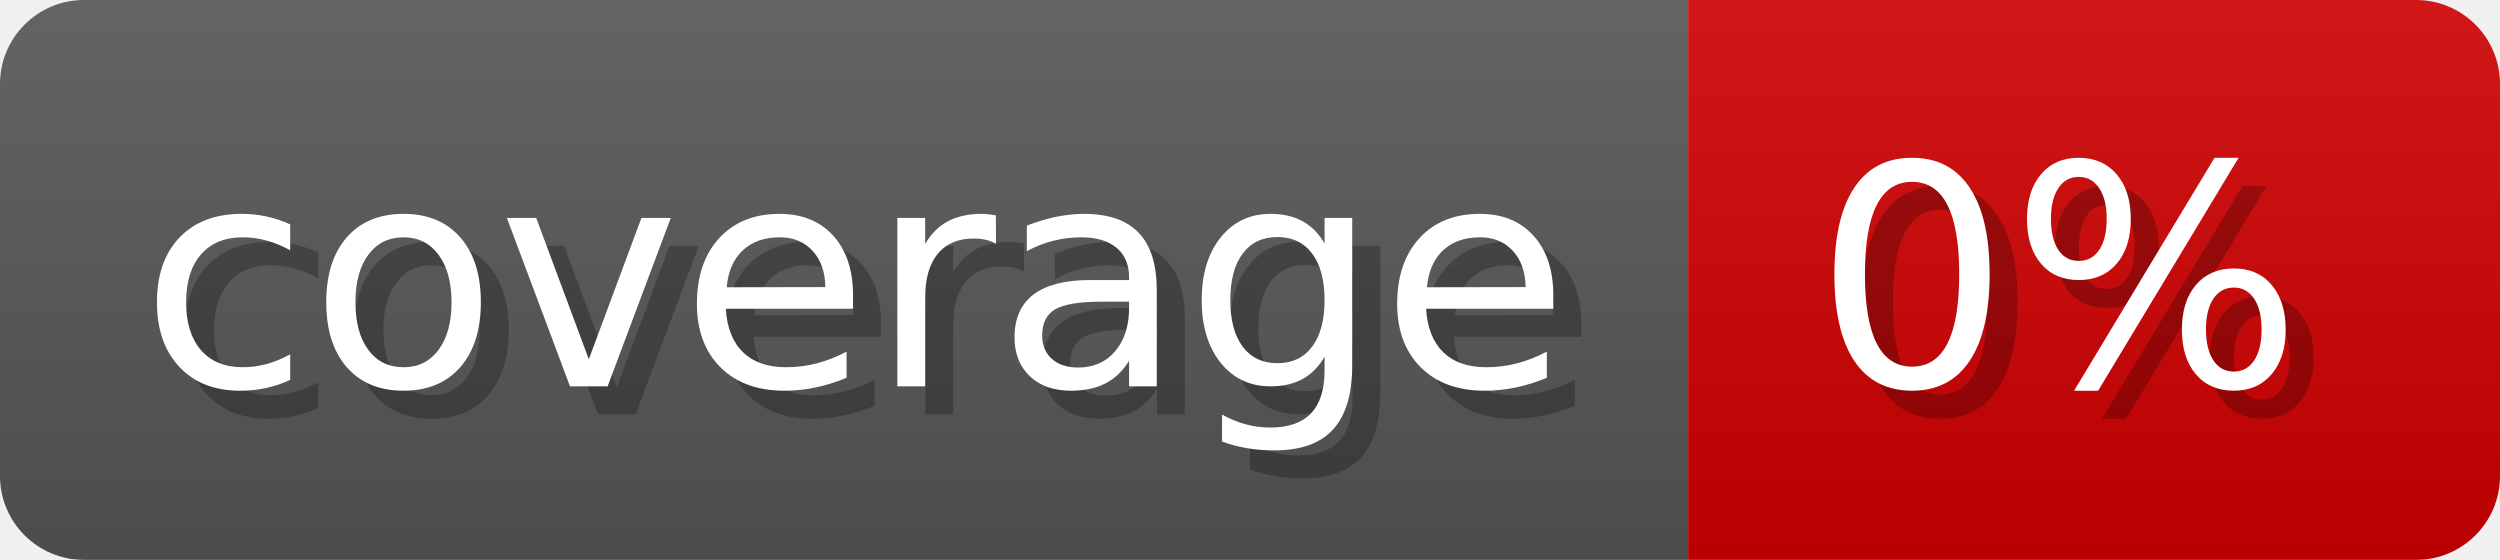
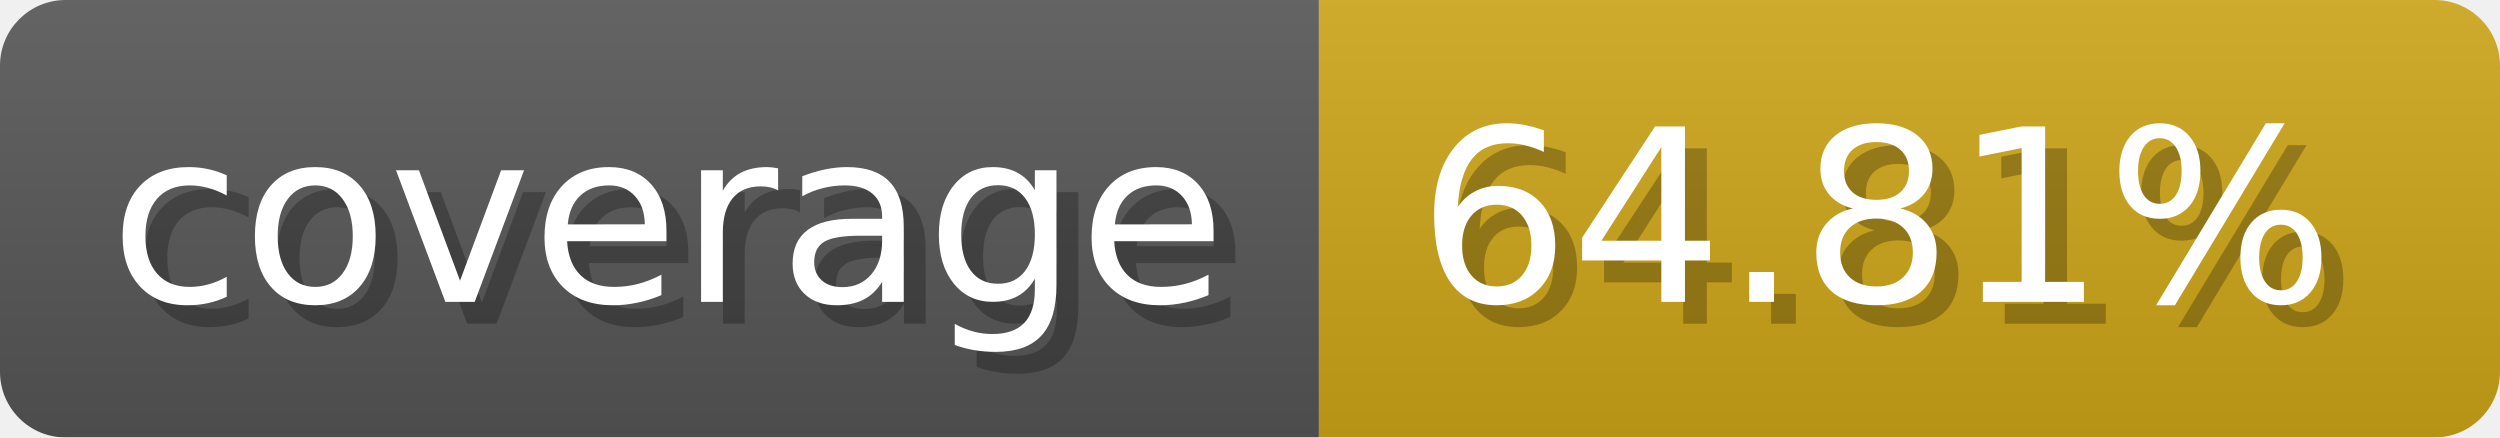
- <svg xmlns="http://www.w3.org/2000/svg" width="89.3" height="20" viewBox="0 0 893 200" role="img" aria-label="coverage: 0%">
-   <linearGradient id="WkyOo" x2="0" y2="100%">
+ <svg xmlns="http://www.w3.org/2000/svg" width="114.3" height="20" viewBox="0 0 1143 200" role="img" aria-label="coverage: 64.81%">
+   <linearGradient id="PPZHu" x2="0" y2="100%">
    <stop offset="0" stop-opacity=".1" stop-color="#EEE" />
    <stop offset="1" stop-opacity=".1" />
  </linearGradient>
-   <mask id="qxjgE">
-     <rect width="893" height="200" rx="30" fill="#FFF" />
+   <mask id="oSSHA">
+     <rect width="1143" height="200" rx="30" fill="#FFF" />
  </mask>
-   <g mask="url(#qxjgE)">
+   <g mask="url(#oSSHA)">
    <rect width="603" height="200" fill="#555" />
-     <rect width="290" height="200" fill="#ce0000" x="603" />
-     <rect width="893" height="200" fill="url(#WkyOo)" />
+     <rect width="540" height="200" fill="#cba317" x="603" />
+     <rect width="1143" height="200" fill="url(#PPZHu)" />
  </g>
  <g aria-hidden="true" fill="#fff" text-anchor="start" font-family="Verdana,DejaVu Sans,sans-serif" font-size="110">
    <text x="60" y="148" textLength="503" fill="#000" opacity="0.25">coverage</text>
    <text x="50" y="138" textLength="503">coverage</text>
-     <text x="658" y="148" textLength="190" fill="#000" opacity="0.25">0%</text>
-     <text x="648" y="138" textLength="190">0%</text>
+     <text x="658" y="148" textLength="440" fill="#000" opacity="0.25">64.81%</text>
+     <text x="648" y="138" textLength="440">64.81%</text>
  </g>
</svg>
